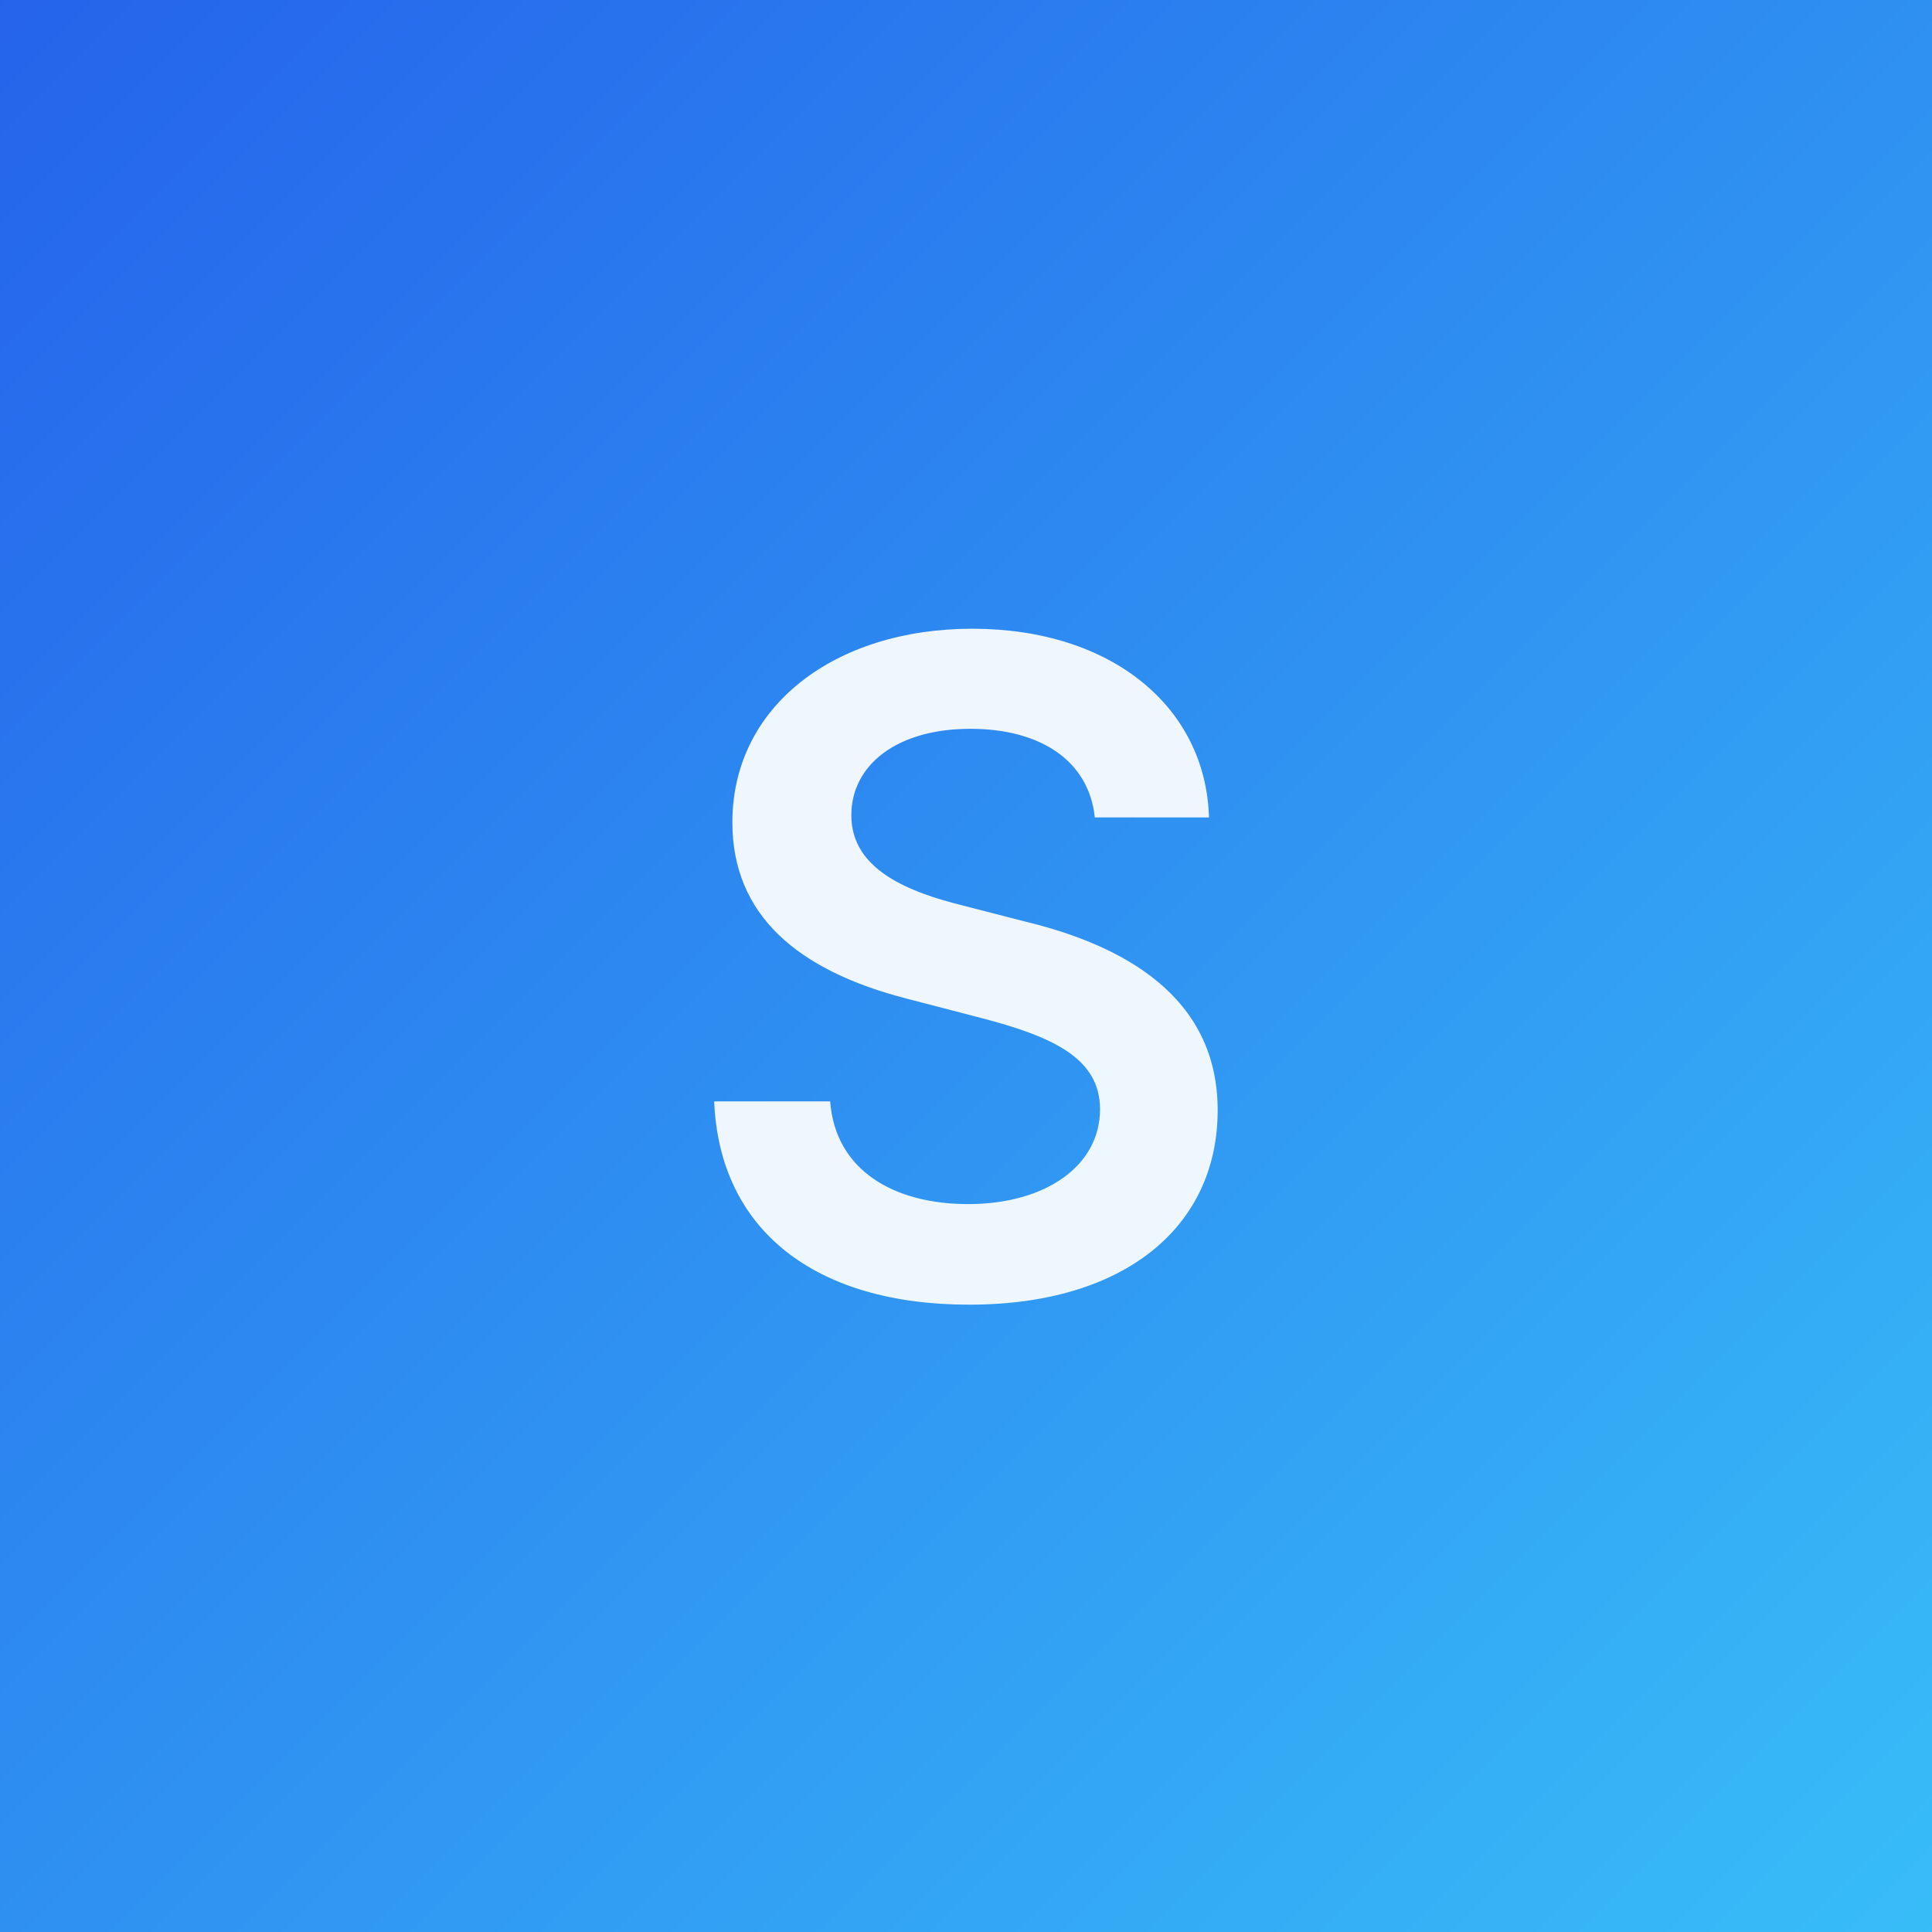
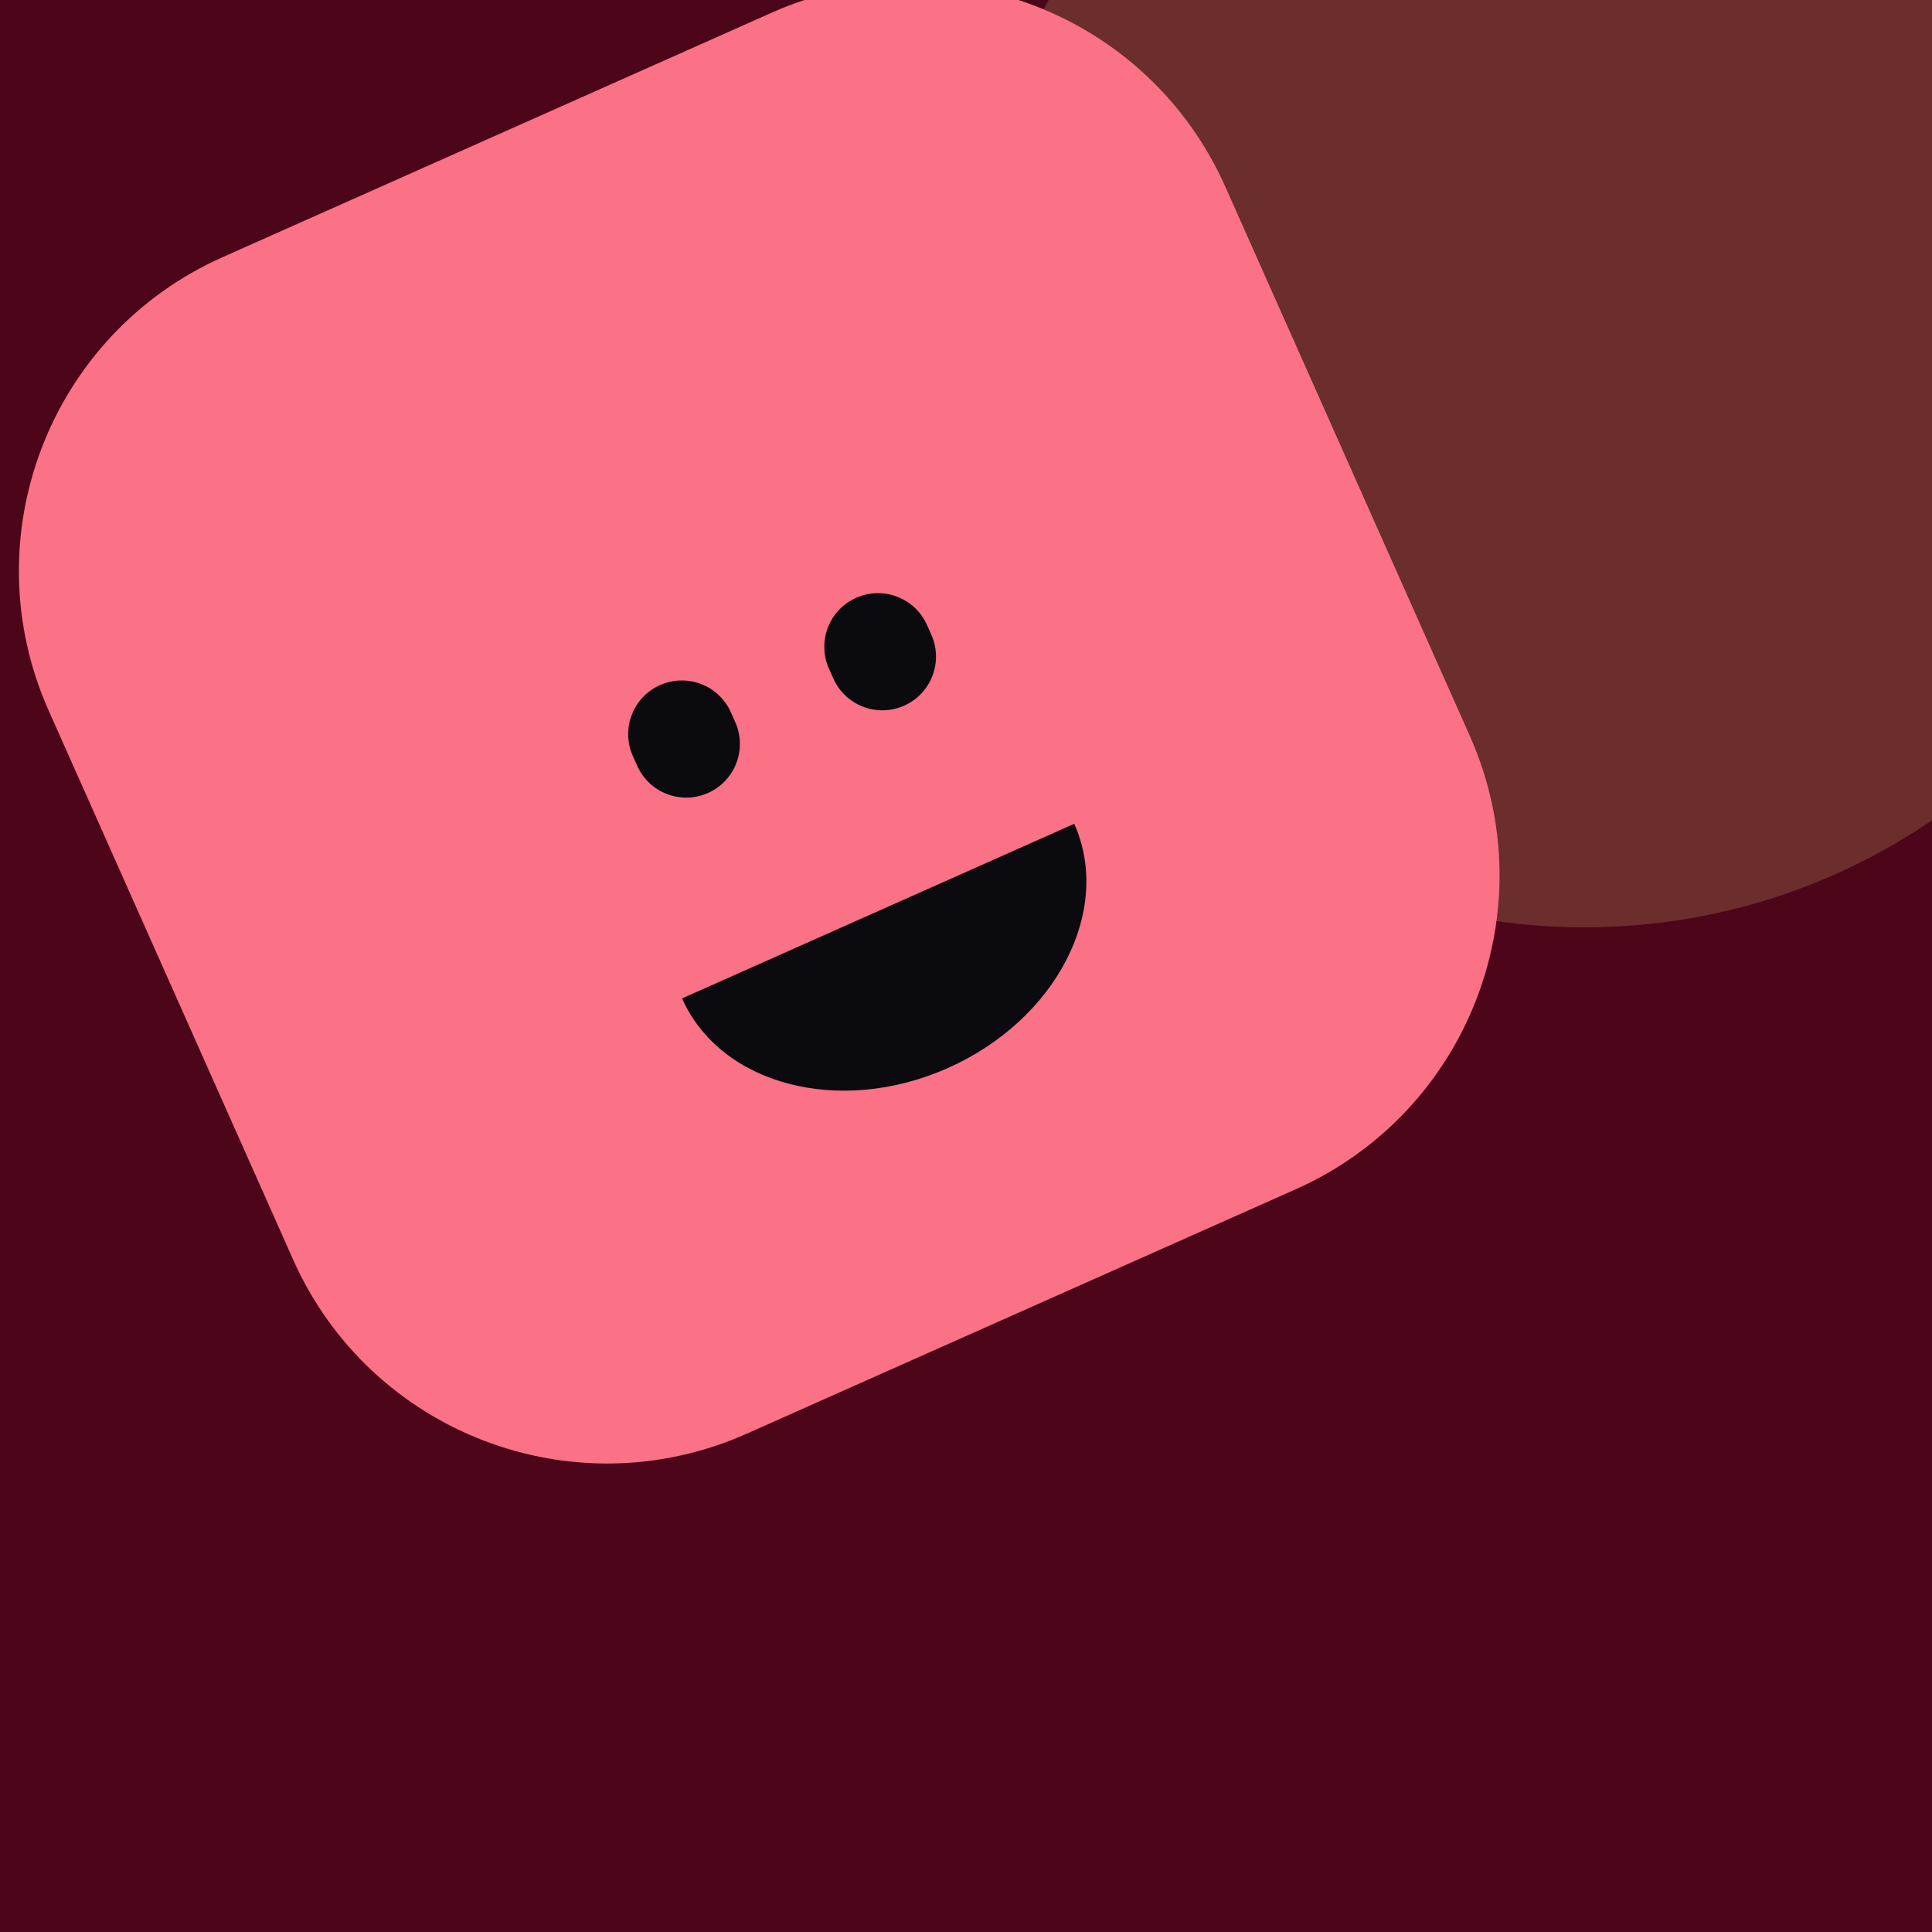
- <svg xmlns="http://www.w3.org/2000/svg" viewBox="0 0 184 184" width="184" height="184" role="img" aria-label="demo avatar 5">
-   <defs>
-     <linearGradient id="g5" x1="0" y1="0" x2="1" y2="1">
-       <stop offset="0" stop-color="#2563eb" />
-       <stop offset="1" stop-color="#38bdf8" />
-     </linearGradient>
-   </defs>
-   <rect width="184" height="184" fill="url(#g5)" />
-   <text x="92" y="92" fill="#ffffff" fill-opacity="0.92" font-family="Segoe UI, Inter, Helvetica, Arial, sans-serif" font-size="86" font-weight="600" text-anchor="middle" dominant-baseline="central">S</text>
+ <svg xmlns="http://www.w3.org/2000/svg" viewBox="0 0 36 36" width="184" height="184" role="img" aria-label="demo avatar">
+   <rect width="36" height="36" fill="#4c0519" />
+   <circle cx="29.52" cy="5.76" r="11.52" fill="#fde68a" opacity=".18" />
+   <g transform="translate(0.9 -2.7) rotate(-24 18 18)">
+     <rect x="3" y="3" width="30" height="30" rx="8" fill="#fb7185" transform="scale(0.8)" transform-origin="18 18" />
+     <g transform="translate(-3 -1)">
+       <path d="M14 19.5a4 3.2 0 0 0 8 0z" fill="#0b0b0f" />
+       <rect x="15" y="14" width="2" height="2.2" rx="1" fill="#0b0b0f" />
+       <rect x="19" y="14" width="2" height="2.2" rx="1" fill="#0b0b0f" />
+     </g>
+   </g>
</svg>
